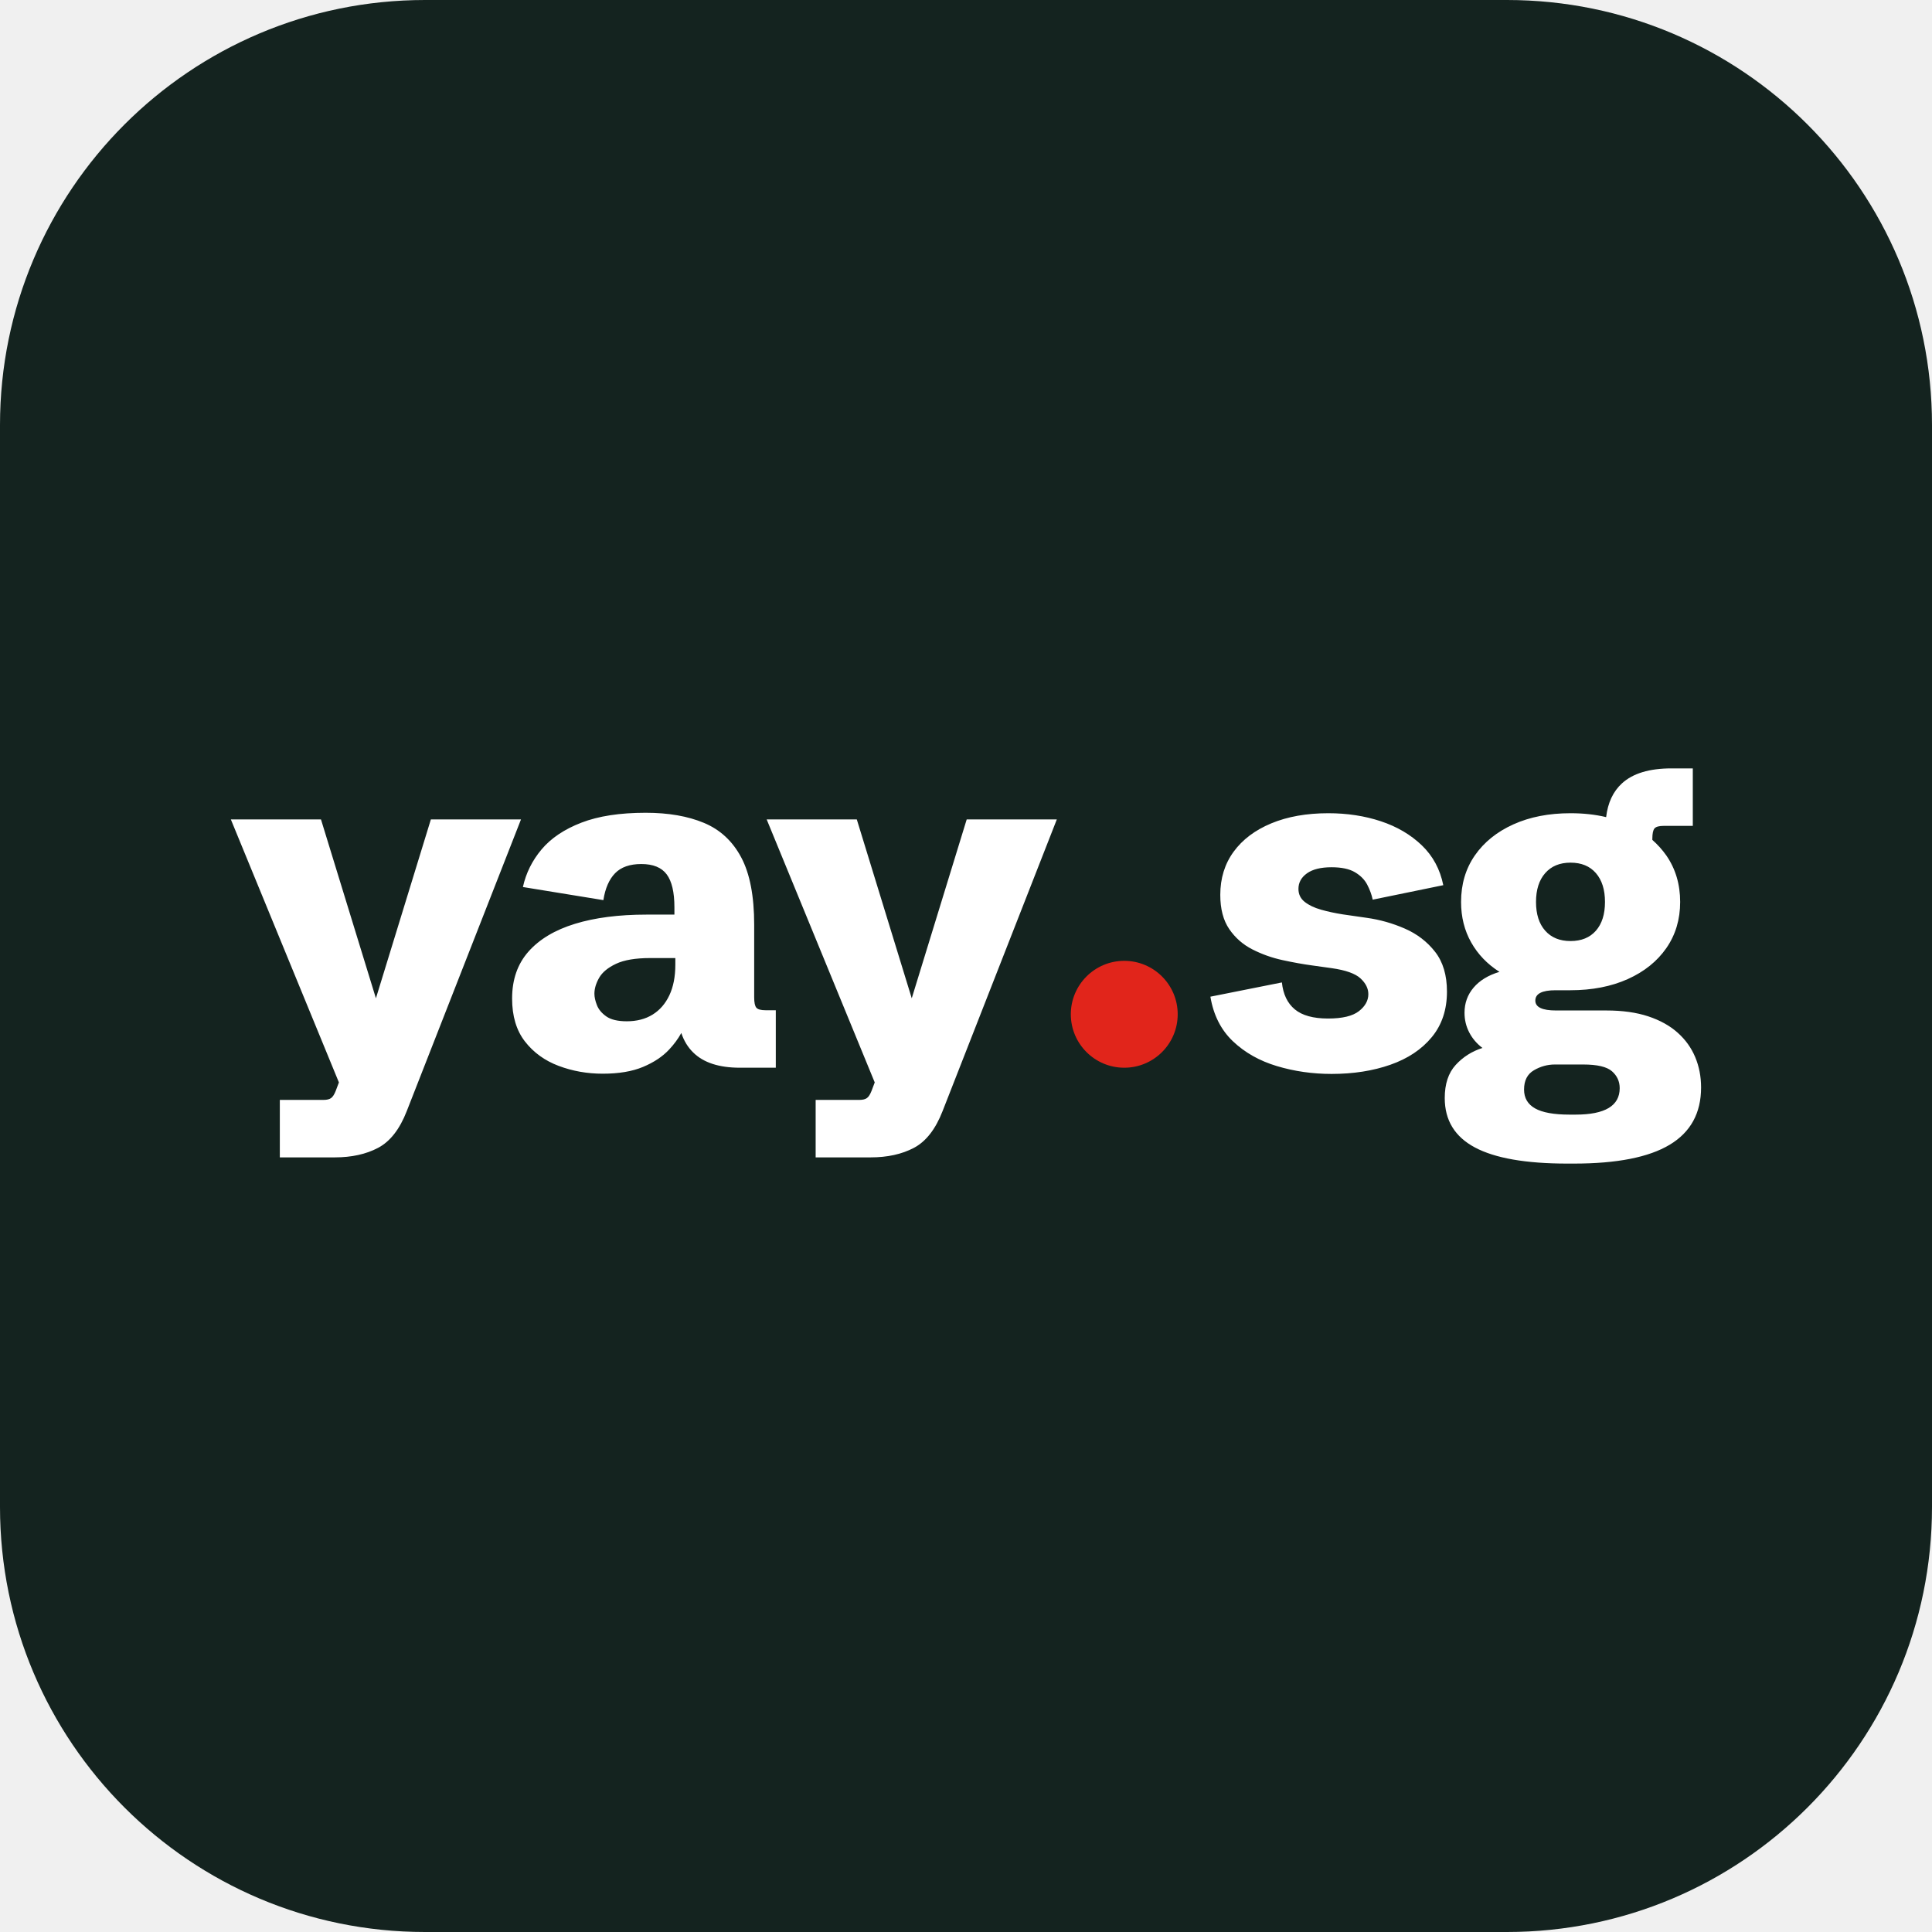
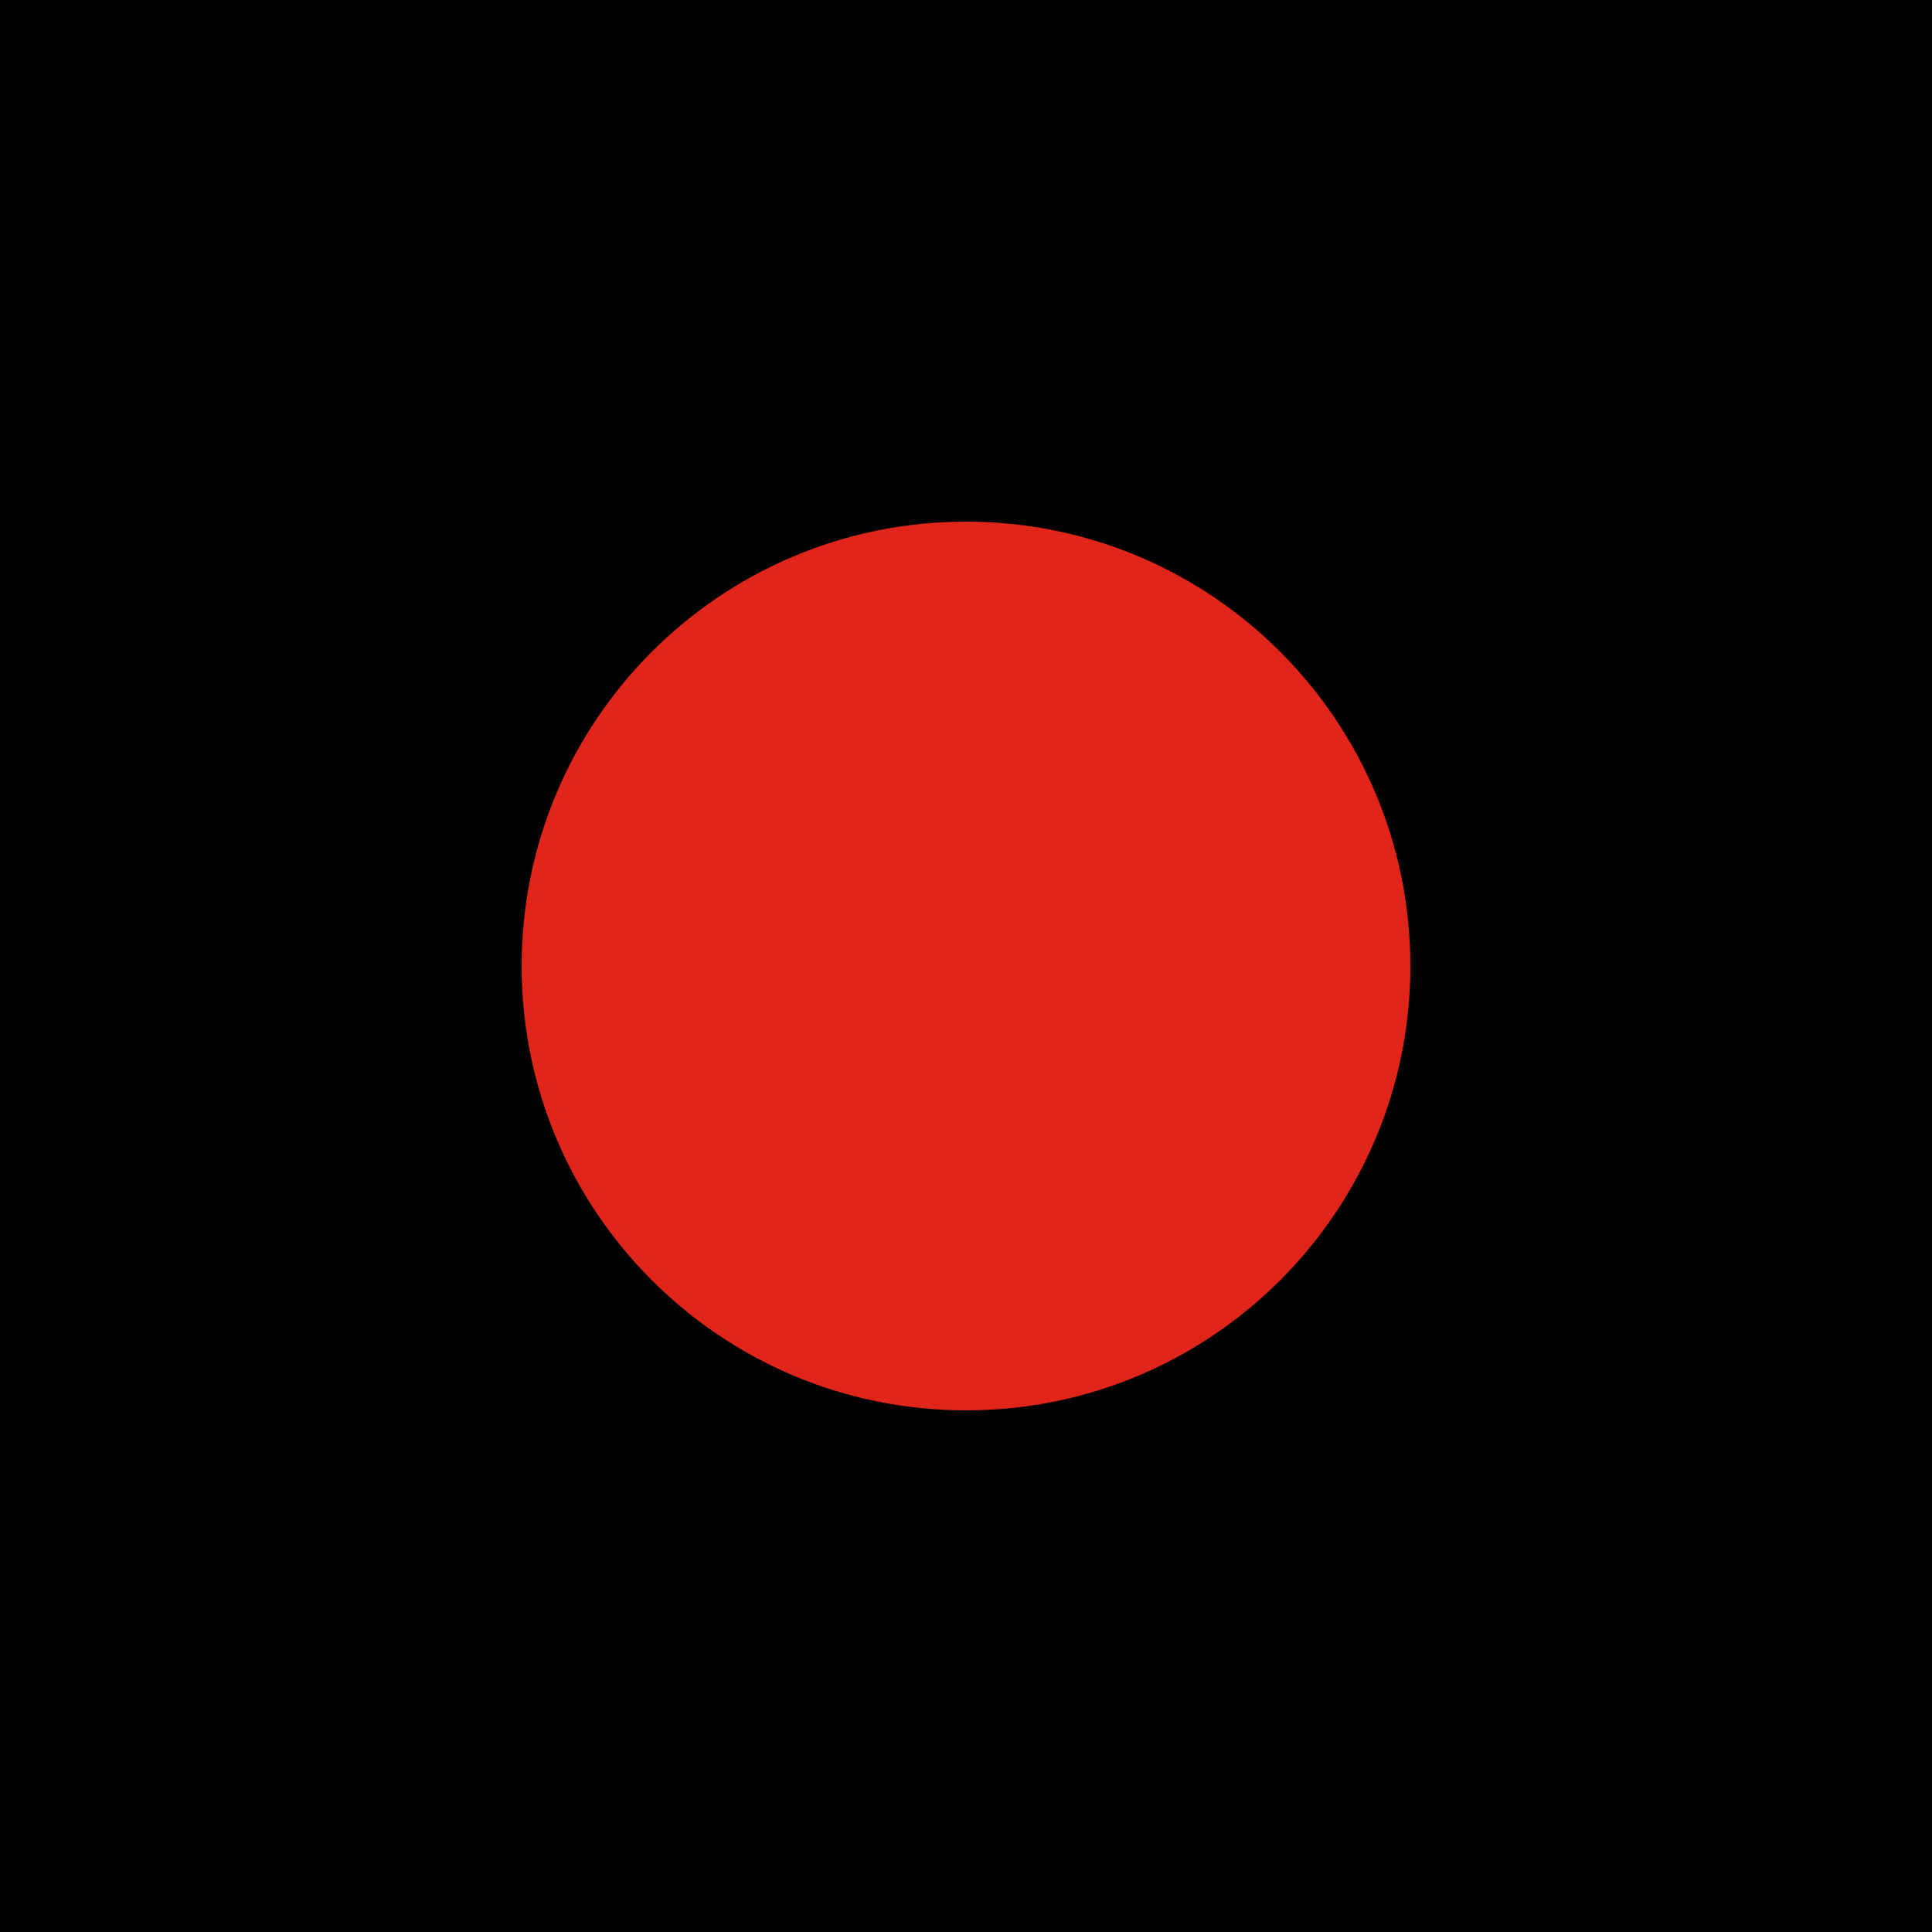
<svg xmlns="http://www.w3.org/2000/svg" viewBox="0 0 200 200" role="img" aria-label="yay.sg">
-   <rect width="200" height="200" rx="44" fill="#14231F" />
-   <g transform="translate(23.47 110.53) scale(0.4874)">
-     <path d="M11.279 19.043V6.836H20.557Q21.631 6.836 22.168 6.445Q22.705 6.055 23.145 4.932L23.828 3.125L0.879 -52.734H20.02L31.689 -14.746L43.359 -52.734H62.5L38.232 9.229Q35.986 14.99 32.153 17.017Q28.32 19.043 22.949 19.043Z M79.852 1.27Q74.92 1.27 70.501 -0.391Q66.082 -2.051 63.348 -5.566Q60.613 -9.082 60.613 -14.697Q60.613 -20.752 64.104 -24.683Q67.596 -28.613 73.968 -30.566Q80.34 -32.52 89.129 -32.52H95.086V-34.082Q95.086 -38.867 93.45 -41.064Q91.814 -43.262 88.055 -43.262Q84.393 -43.262 82.488 -41.309Q80.584 -39.355 79.998 -35.596L62.908 -38.379Q63.885 -42.822 66.888 -46.387Q69.891 -49.951 75.335 -52.051Q80.779 -54.15 88.982 -54.15Q96.209 -54.15 101.36 -52.002Q106.512 -49.854 109.271 -44.678Q112.029 -39.502 112.029 -30.371V-14.941Q112.029 -13.281 112.493 -12.744Q112.957 -12.207 114.471 -12.207H116.619V0.0H109.002Q102.361 0.0 99.09 -3.223Q97.381 -4.883 96.551 -7.373Q95.525 -5.518 93.963 -3.857Q91.863 -1.611 88.421 -0.171Q84.979 1.27 79.852 1.27ZM84.979 -9.863Q88.152 -9.863 90.447 -11.279Q92.742 -12.695 94.012 -15.381Q95.281 -18.066 95.281 -21.875V-23.291H89.959Q85.271 -23.291 82.684 -22.07Q80.096 -20.85 79.095 -19.092Q78.094 -17.334 78.094 -15.723Q78.094 -14.648 78.631 -13.281Q79.168 -11.914 80.633 -10.889Q82.098 -9.863 84.979 -9.863Z M125.084 19.043V6.836H134.361Q135.436 6.836 135.973 6.445Q136.51 6.055 136.949 4.932L137.633 3.125L114.684 -52.734H133.824L145.494 -14.746L157.164 -52.734H176.305L152.037 9.229Q149.791 14.99 145.958 17.017Q142.125 19.043 136.754 19.043Z M234.657 1.318Q228.603 1.318 223.061 -0.342Q217.519 -2.002 213.71 -5.615Q209.902 -9.229 208.925 -15.088L224.111 -18.115Q224.501 -14.355 226.845 -12.402Q229.189 -10.449 233.925 -10.449Q238.466 -10.449 240.468 -12.012Q242.47 -13.574 242.47 -15.625Q242.47 -17.432 240.81 -18.97Q239.15 -20.508 234.706 -21.143L230.507 -21.729Q227.626 -22.119 224.257 -22.852Q220.888 -23.584 217.861 -25.122Q214.833 -26.66 212.929 -29.443Q211.025 -32.227 211.025 -36.719Q211.025 -41.992 213.857 -45.874Q216.689 -49.756 221.864 -51.904Q227.04 -54.053 233.974 -54.053Q239.98 -54.053 245.131 -52.344Q250.282 -50.635 253.822 -47.241Q257.362 -43.848 258.388 -38.77L243.398 -35.693Q243.056 -37.305 242.226 -38.892Q241.396 -40.479 239.613 -41.528Q237.831 -42.578 234.657 -42.578Q231.239 -42.578 229.433 -41.284Q227.626 -39.99 227.626 -37.988Q227.626 -36.279 228.945 -35.229Q230.263 -34.18 232.411 -33.569Q234.56 -32.959 237.05 -32.568L242.128 -31.836Q246.327 -31.25 250.234 -29.541Q254.14 -27.832 256.654 -24.609Q259.169 -21.387 259.169 -16.162Q259.169 -10.4 255.946 -6.494Q252.724 -2.588 247.157 -0.635Q241.591 1.318 234.657 1.318Z M284.724 20.361Q271.54 20.361 265.119 16.943Q258.698 13.525 258.698 6.445Q258.698 1.953 261.018 -0.586Q263.337 -3.125 266.706 -4.199Q264.9 -5.566 263.899 -7.495Q262.898 -9.424 262.898 -11.67Q262.898 -14.746 264.826 -17.017Q266.755 -19.287 270.32 -20.361Q266.462 -22.803 264.314 -26.611Q262.165 -30.42 262.165 -35.205Q262.165 -40.869 265.095 -45.093Q268.025 -49.316 273.274 -51.685Q278.523 -54.053 285.407 -54.053Q289.509 -54.053 292.976 -53.223Q293.513 -57.812 296.345 -60.4Q299.812 -63.574 306.843 -63.574H311.384V-51.367H305.232Q303.718 -51.367 303.254 -50.83Q302.79 -50.293 302.79 -48.633V-48.389Q304.499 -46.875 305.769 -45.068Q308.698 -40.82 308.698 -35.205Q308.698 -29.639 305.769 -25.415Q302.839 -21.191 297.566 -18.823Q292.292 -16.455 285.359 -16.455H282.234Q277.937 -16.455 277.937 -14.258Q277.937 -12.158 282.331 -12.158H293.025Q298.152 -12.158 301.911 -10.913Q305.671 -9.668 308.161 -7.446Q310.652 -5.225 311.897 -2.246Q313.142 0.732 313.142 4.199Q313.142 12.354 306.477 16.357Q299.812 20.361 286.14 20.361ZM285.407 -26.904Q288.874 -26.904 290.803 -29.102Q292.732 -31.299 292.732 -35.205Q292.732 -39.111 290.803 -41.333Q288.874 -43.555 285.407 -43.555Q281.989 -43.555 280.036 -41.333Q278.083 -39.111 278.083 -35.205Q278.083 -31.299 280.036 -29.102Q281.989 -26.904 285.407 -26.904ZM285.212 9.961H286.482Q295.857 9.961 295.857 4.346Q295.857 2.197 294.221 0.757Q292.585 -0.684 288.093 -0.684H282.087Q279.743 -0.684 277.644 0.537Q275.544 1.758 275.544 4.639Q275.544 7.324 277.888 8.643Q280.232 9.961 285.212 9.961Z" fill="#FFFFFF" />
-     <circle cx="190.63" cy="-11.35" r="11.35" fill="#E1251B" />
-   </g>
+   <rect width="200" height="200" fill="#000000" />
+   <circle cx="100" cy="100" r="46" fill="#E1251B" />
</svg>
